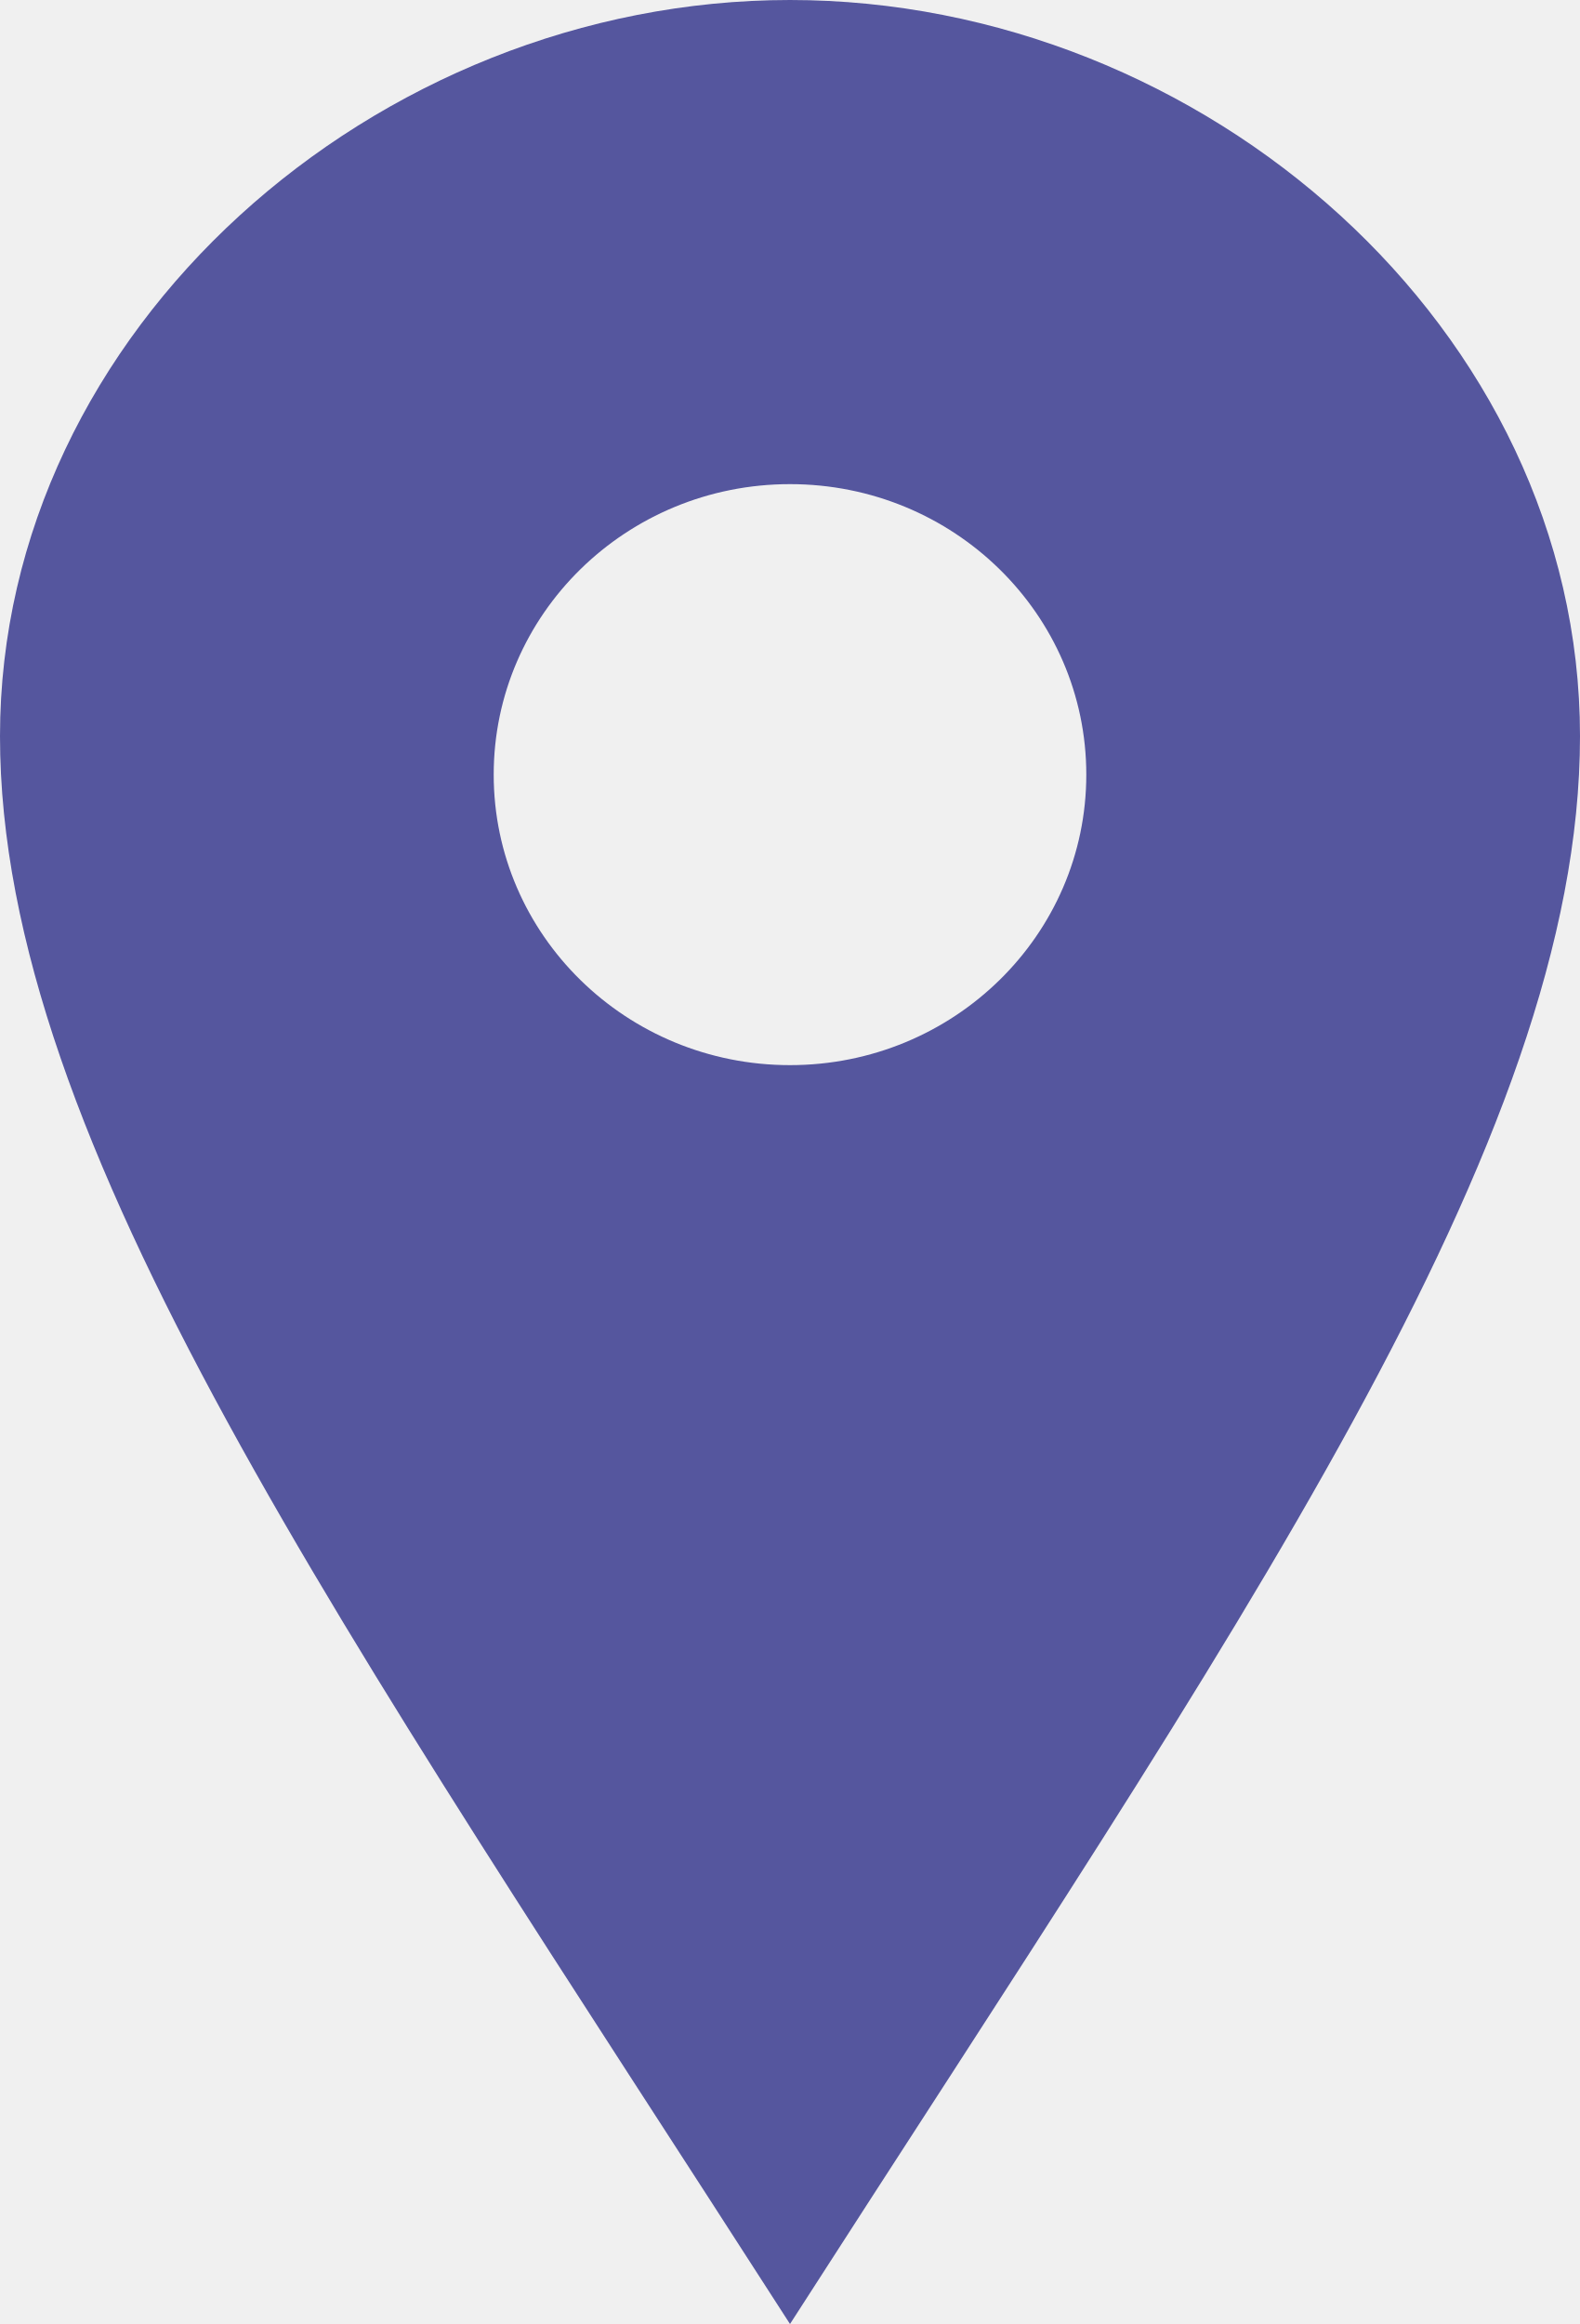
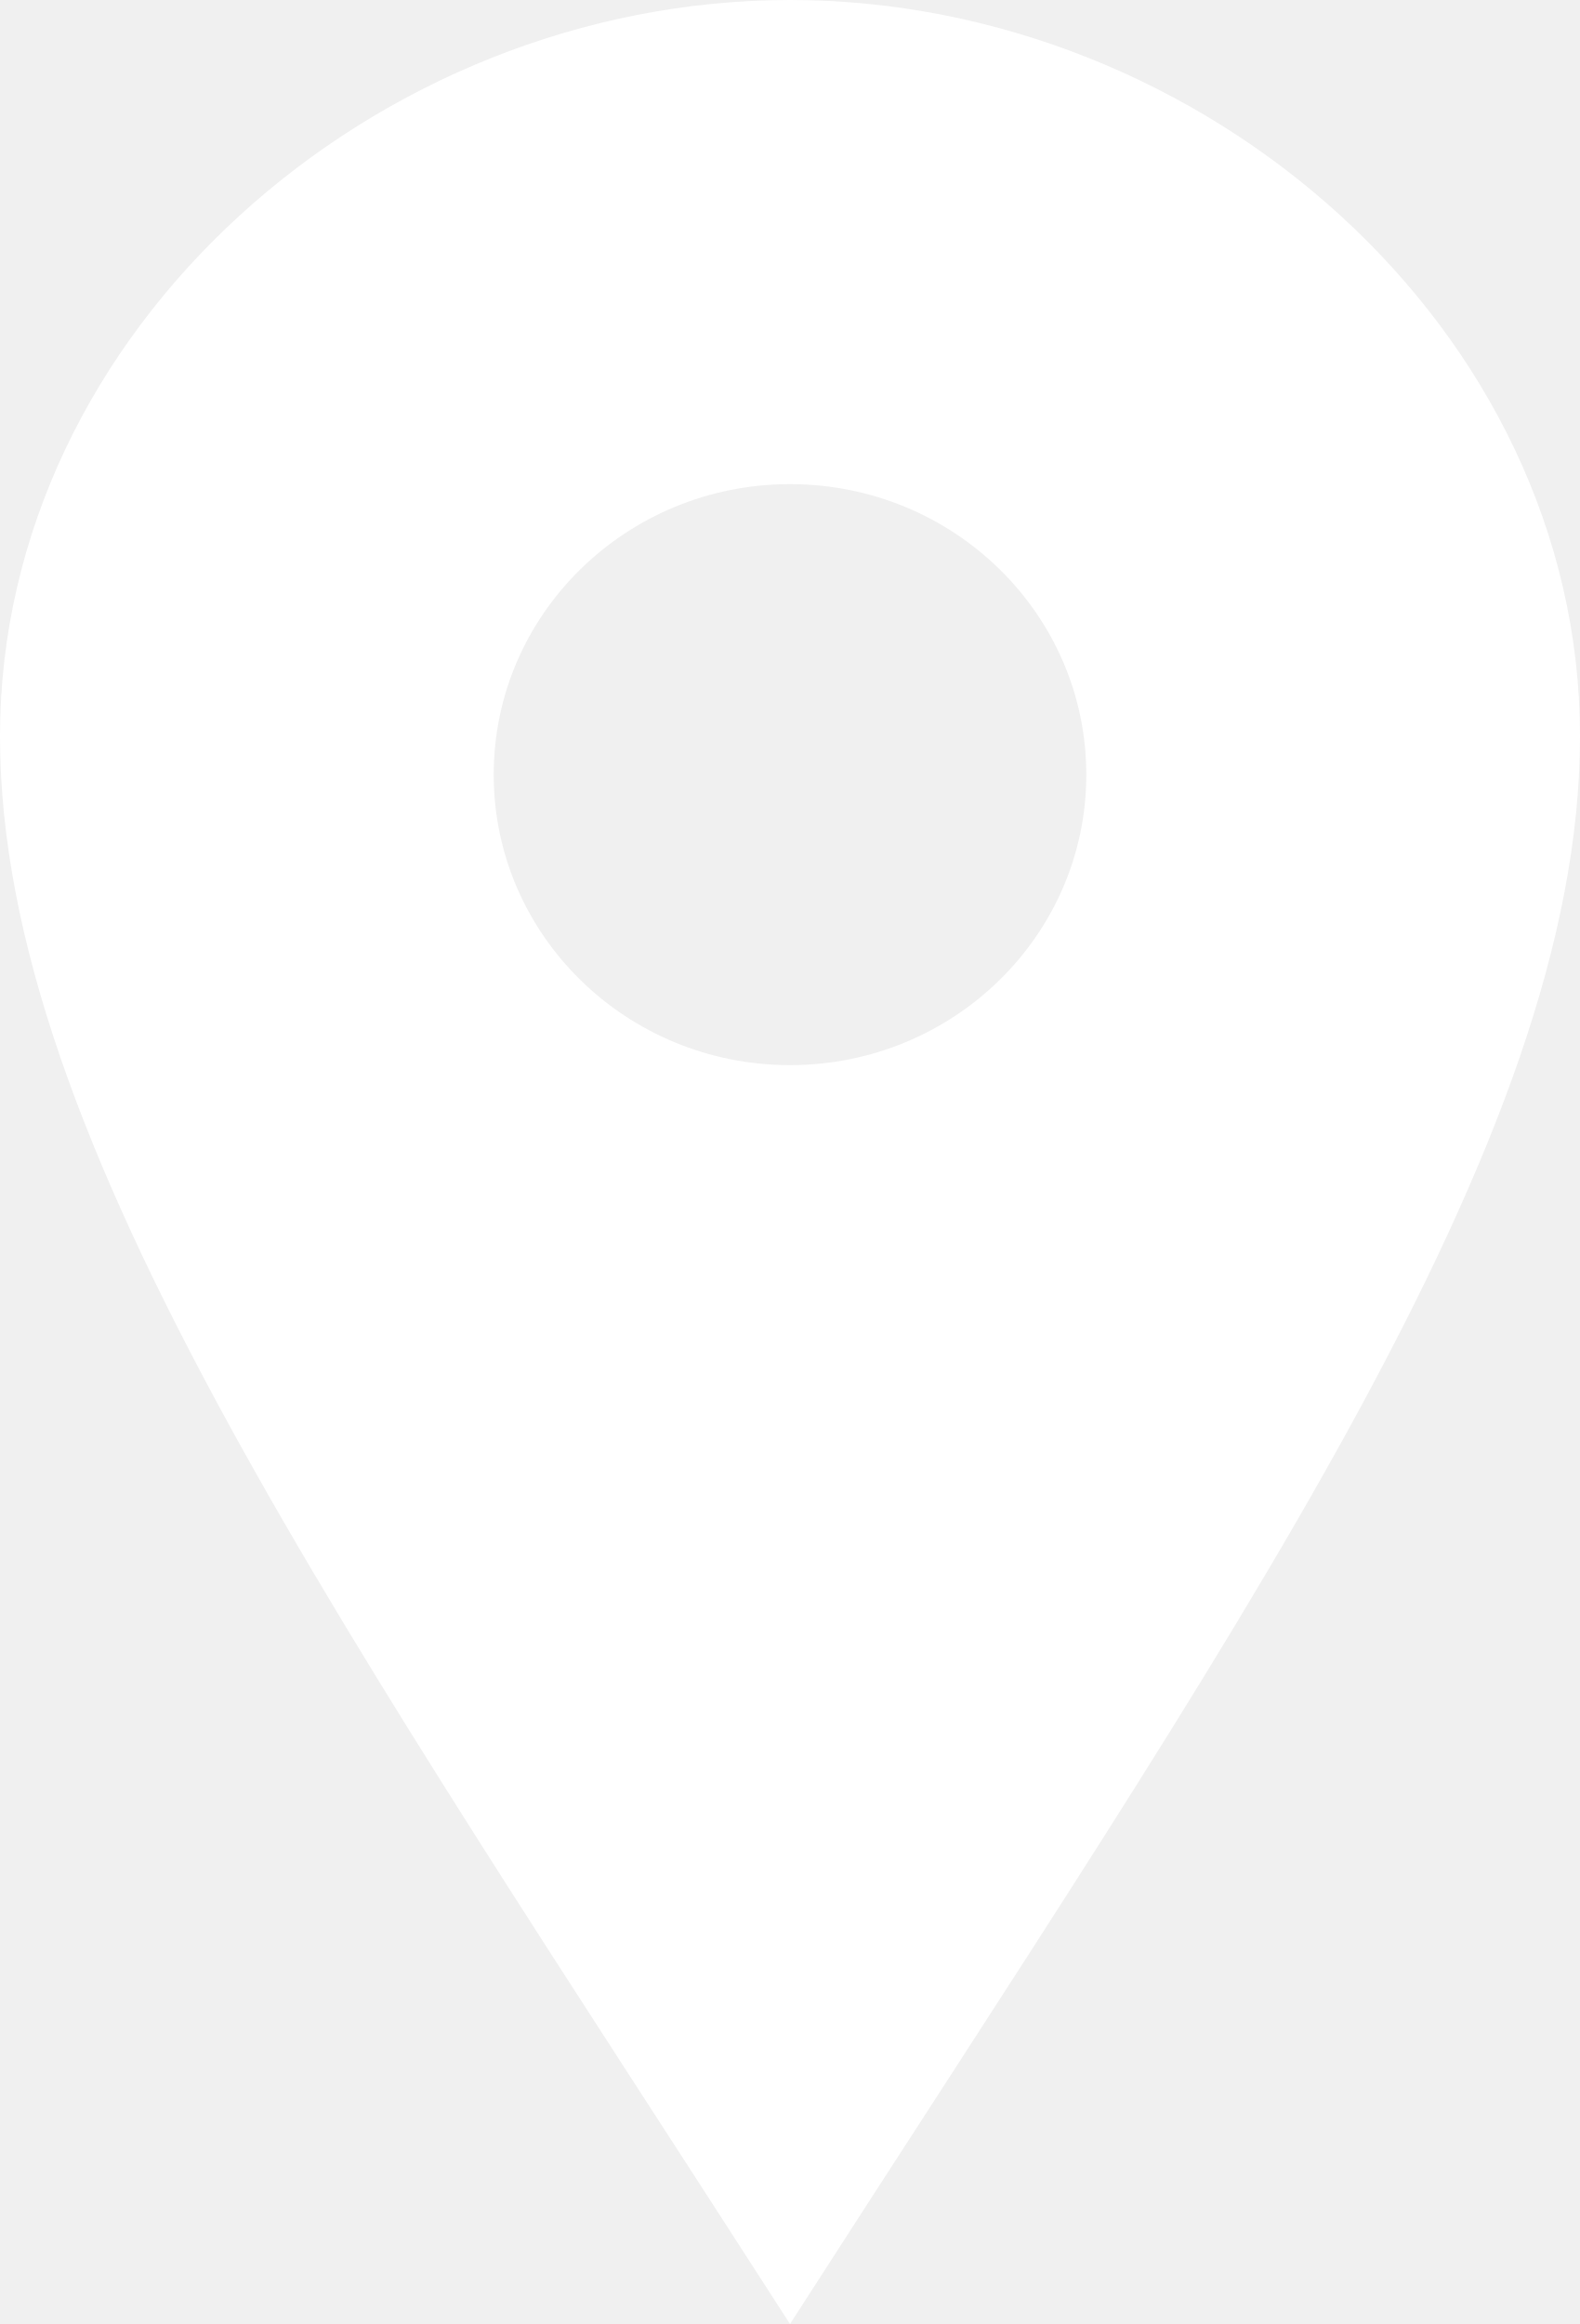
<svg xmlns="http://www.w3.org/2000/svg" width="17" height="25" viewBox="0 0 17 25" fill="none">
-   <path d="M8.5 0C4.04 0 0 3.545 0 7.919C0 12.292 3.686 17.512 8.5 25C13.314 17.512 17 12.292 17 7.919C17 3.545 12.961 0 8.5 0ZM8.5 11.458C6.739 11.458 5.312 10.059 5.312 8.333C5.312 6.607 6.739 5.208 8.5 5.208C10.261 5.208 11.688 6.607 11.688 8.333C11.688 10.059 10.261 11.458 8.5 11.458Z" fill="#55569E" />
+   <path d="M8.5 0C4.04 0 0 3.545 0 7.919C0 12.292 3.686 17.512 8.5 25C13.314 17.512 17 12.292 17 7.919C17 3.545 12.961 0 8.5 0ZM8.5 11.458C6.739 11.458 5.312 10.059 5.312 8.333C5.312 6.607 6.739 5.208 8.5 5.208C10.261 5.208 11.688 6.607 11.688 8.333C11.688 10.059 10.261 11.458 8.5 11.458Z" fill="#fff" />
</svg>
